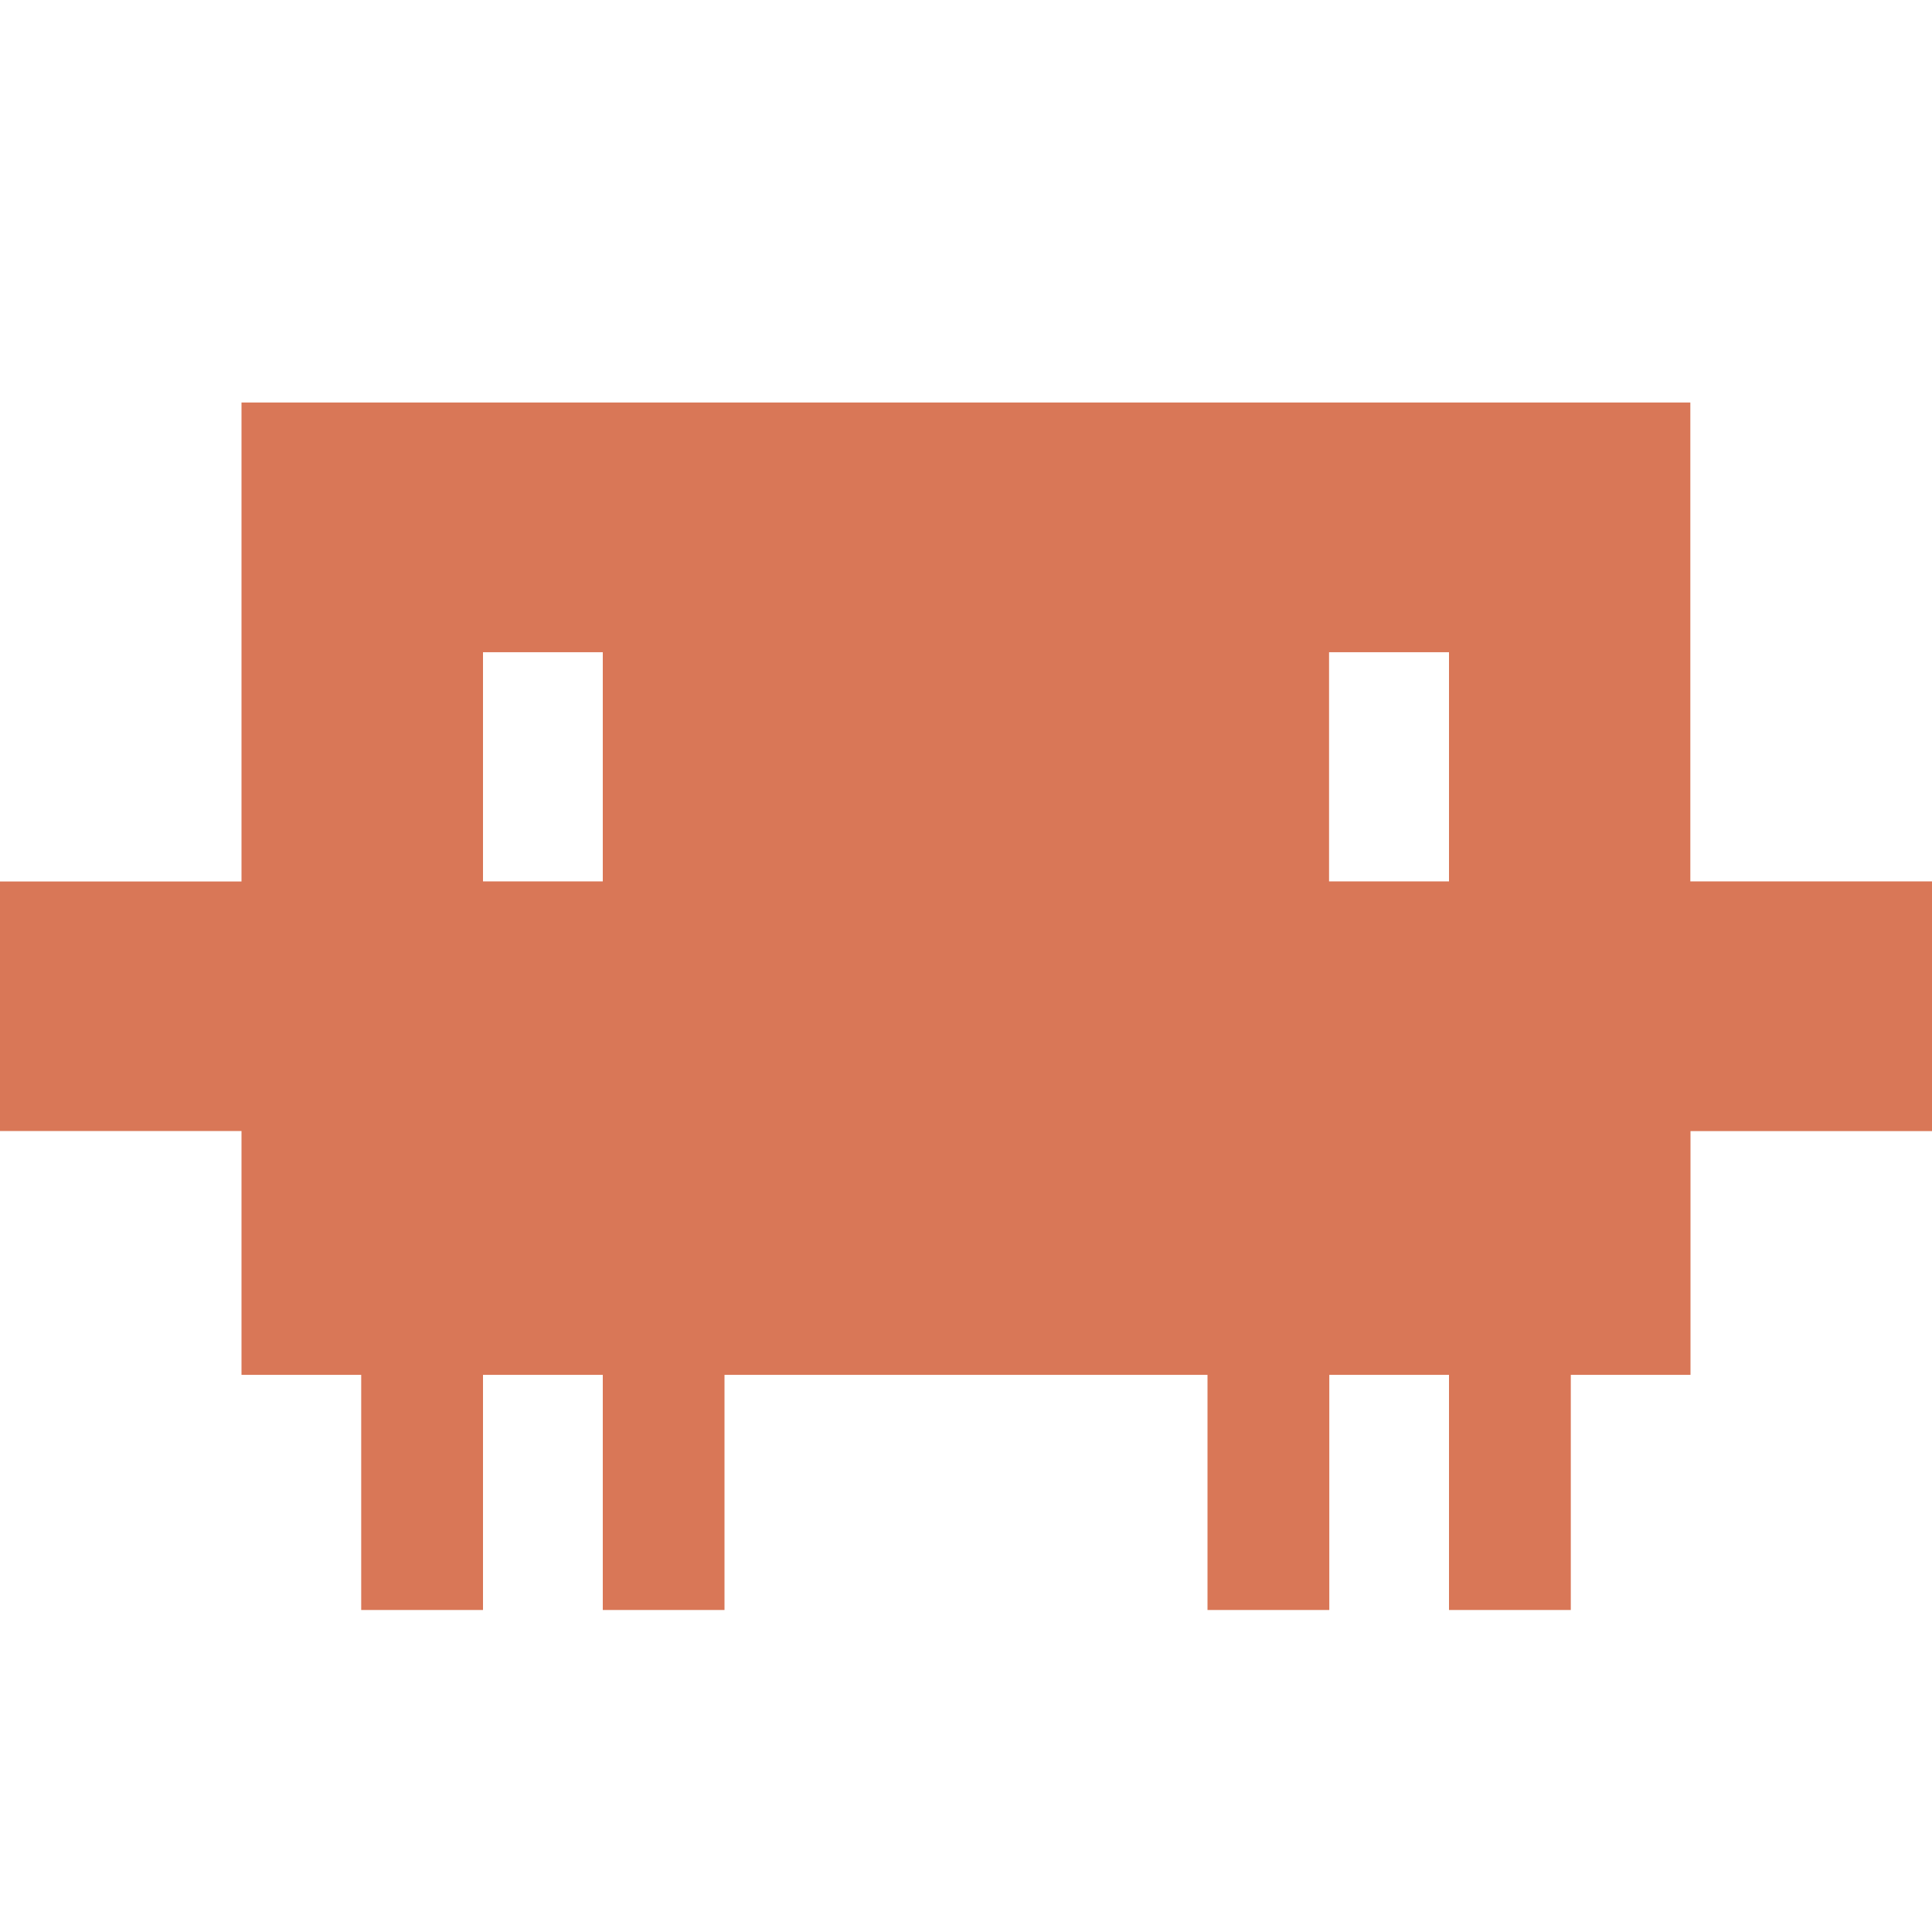
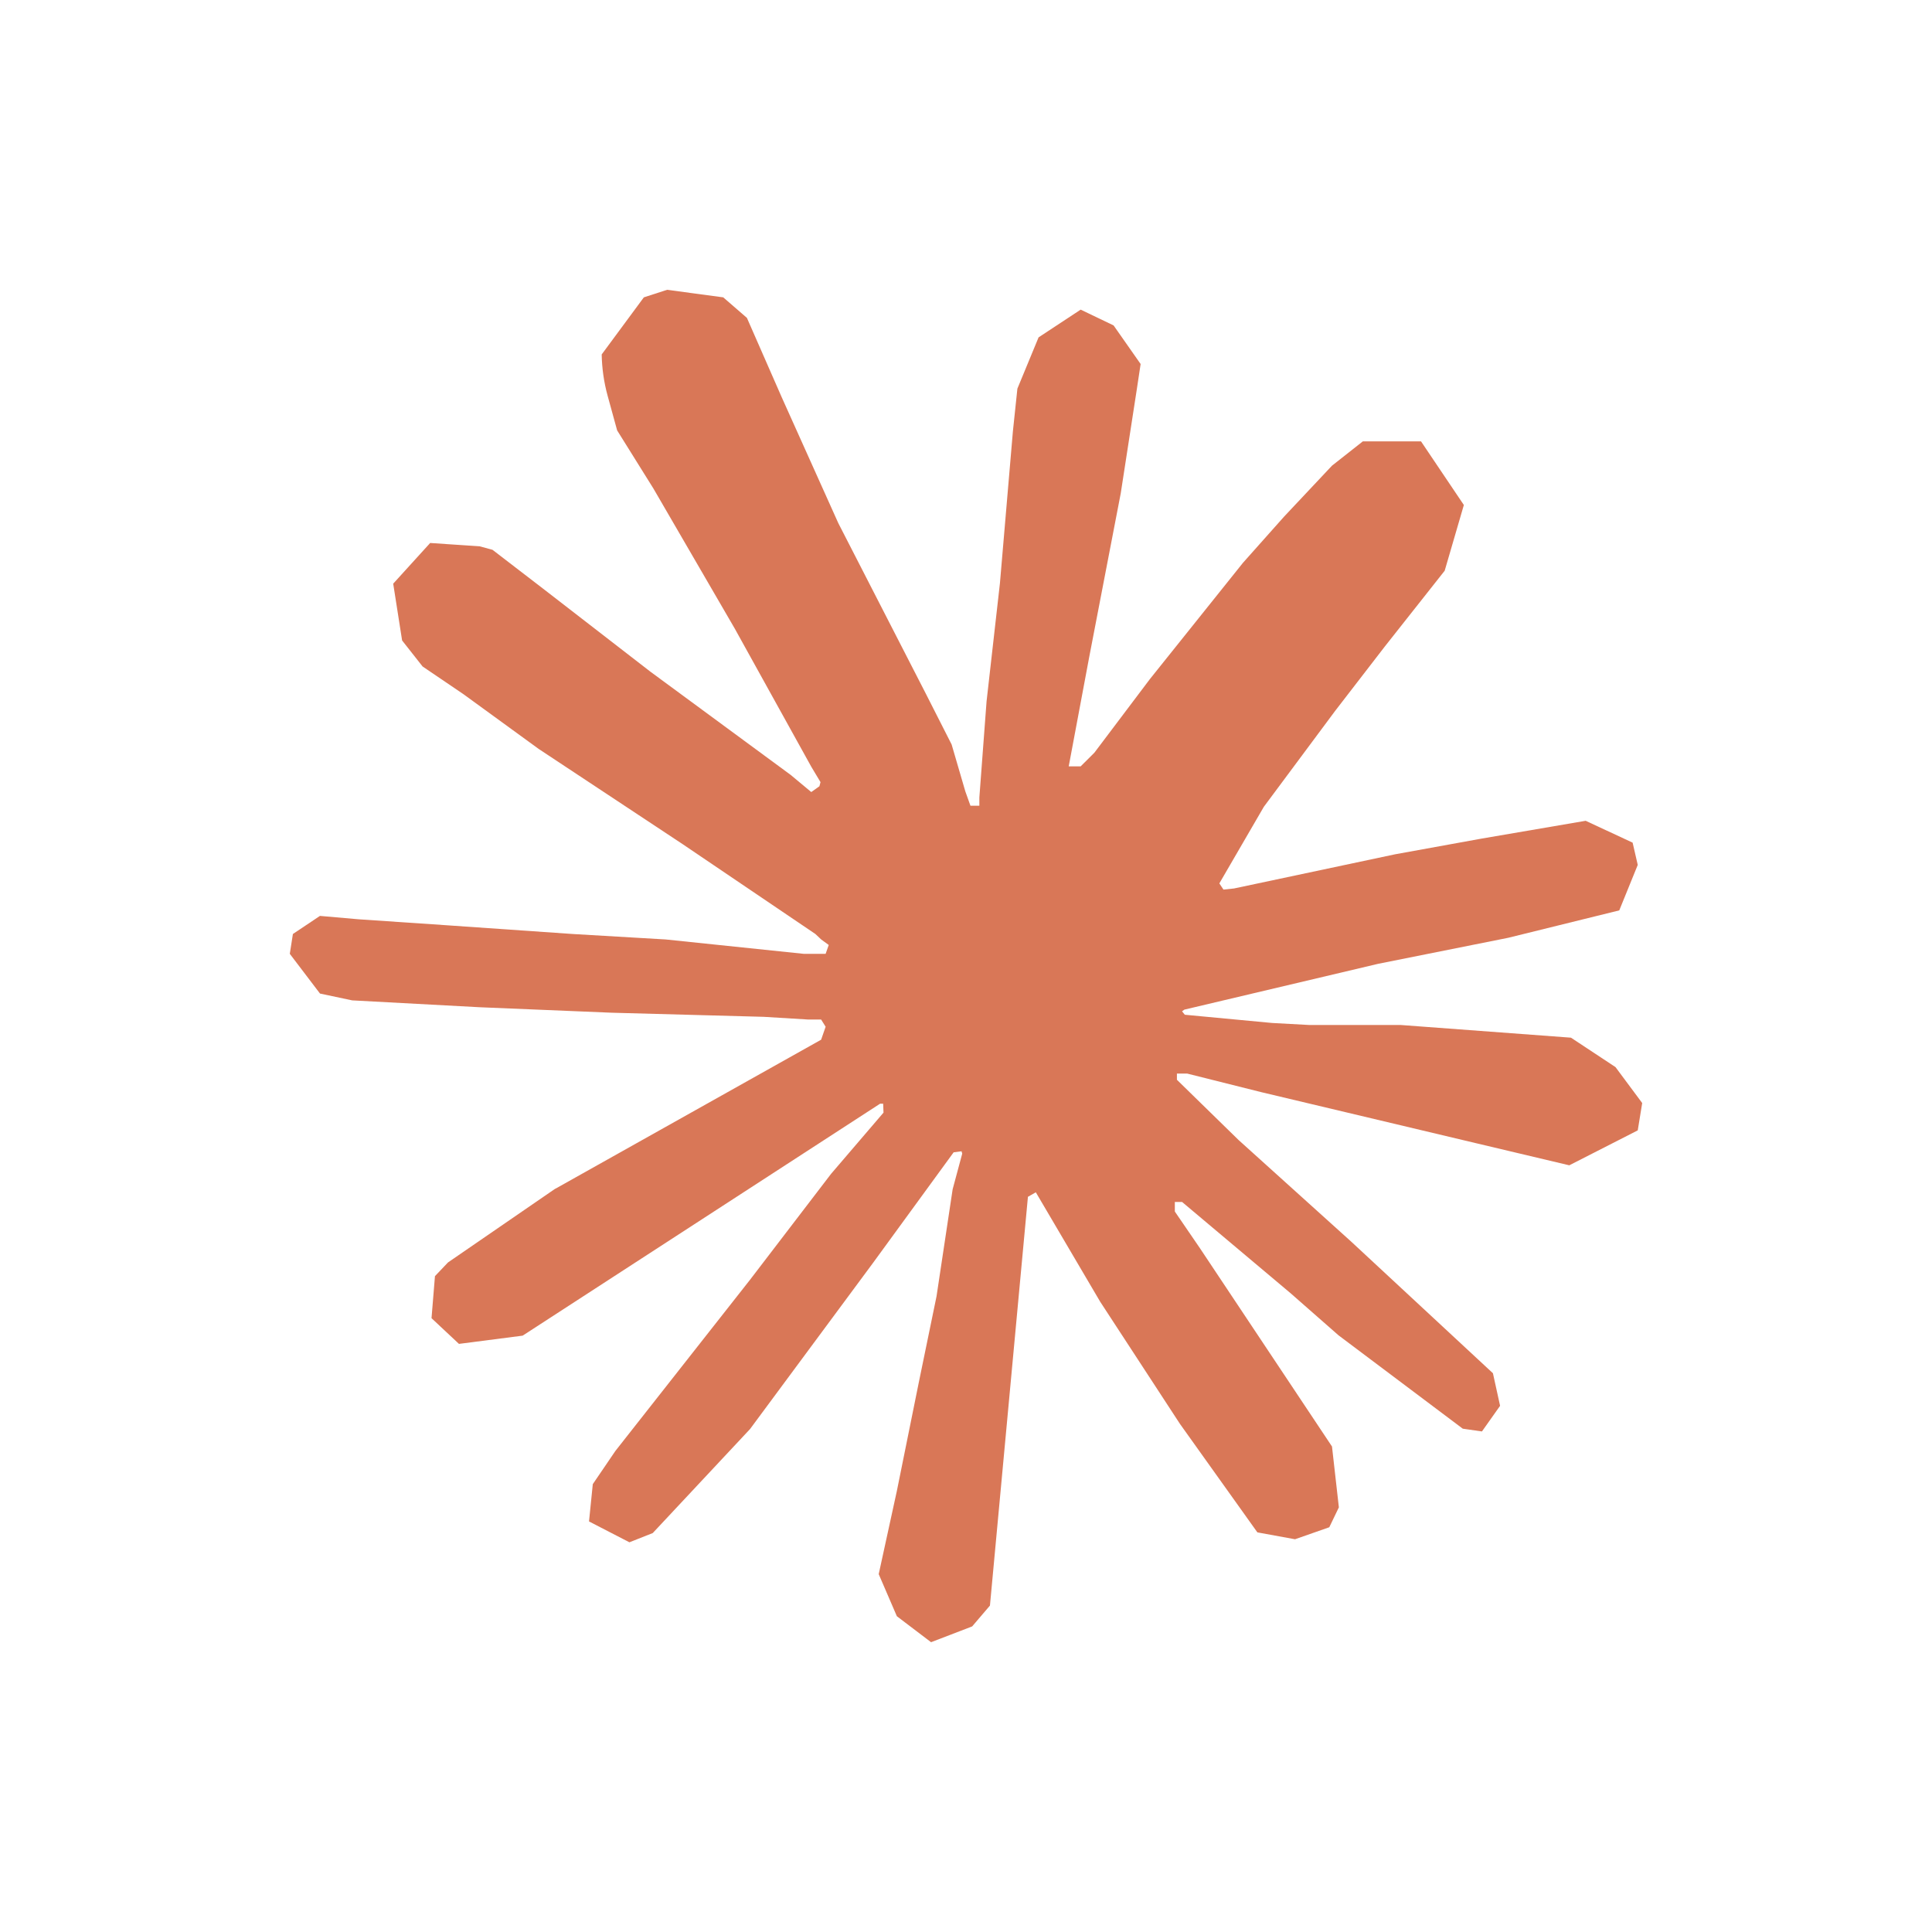
- <svg xmlns="http://www.w3.org/2000/svg" height="1em" style="flex:none;line-height:1" viewBox="0 0 24 24" width="1em">
-   <path clip-rule="evenodd" d="M20.998 10.949H24v3.102h-3v3.028h-1.487V20H18v-2.921h-1.487V20H15v-2.921H9V20H7.488v-2.921H6V20H4.487v-2.921H3V14.05H0V10.95h3V5h17.998v5.949zM6 10.949h1.488V8.102H6v2.847zm10.51 0H18V8.102h-1.49v2.847z" fill="#D97757" fill-rule="evenodd" />
+ <svg xmlns="http://www.w3.org/2000/svg" viewBox="0 0 24 24">
+   <path d="M4.709 15.955l4.72-2.647.08-.23-.08-.128H9.2l-.79-.048-2.698-.073-2.339-.097-2.266-.122-.571-.121L0 11.784l.055-.352.48-.321.686.06 1.52.103 2.278.158 1.652.097 2.449.255h.389l.055-.157-.134-.098-.103-.097-2.358-1.596-2.552-1.688-1.336-.972-.724-.491-.364-.462-.158-1.008.656-.722.881.06.225.061.893.686 1.908 1.476 2.491 1.833.365.304.145-.103.019-.073-.164-.274-1.355-2.446-1.446-2.49-.644-1.032-.17-.619a2.97 2.97 0 01-.104-.729L6.283.134 6.696 0l.996.134.42.364.62 1.414 1.002 2.229 1.555 3.03.456.898.243.832.091.255h.158V9.01l.128-1.706.237-2.095.23-2.695.08-.76.376-.91.747-.492.584.28.48.685-.067.444-.286 1.851-.559 2.903-.364 1.942h.212l.243-.242.985-1.306 1.652-2.064.73-.82.85-.904.547-.431h1.033l.76 1.129-.34 1.166-1.064 1.347-.881 1.142-1.264 1.7-.79 1.36.073.11.188-.02 2.856-.606 1.543-.28 1.841-.315.833.388.091.395-.328.807-1.969.486-2.309.462-3.439.813-.042.03.049.061 1.549.146.662.036h1.622l3.02.225.79.522.474.638-.079.485-1.215.62-1.64-.389-3.829-.91-1.312-.329h-.182v.11l1.093 1.068 2.006 1.81 2.509 2.33.127.578-.322.455-.34-.049-2.205-1.657-.851-.747-1.926-1.62h-.128v.17l.444.649 2.345 3.521.122 1.08-.17.353-.608.213-.668-.122-1.374-1.925-1.415-2.167-1.143-1.943-.14.08-.674 7.254-.316.37-.729.28-.607-.461-.322-.747.322-1.476.389-1.924.315-1.53.286-1.9.17-.632-.012-.042-.14.018-1.434 1.967-2.18 2.945-1.726 1.845-.414.164-.717-.37.067-.662.401-.589 2.388-3.036 1.44-1.882.93-1.086-.006-.158h-.055L4.132 18.56l-1.13.146-.487-.456.061-.746.231-.243 1.908-1.312-.006.006z" fill="#D97757" transform="translate(3.6 3.6) scale(.7)" />
</svg>
